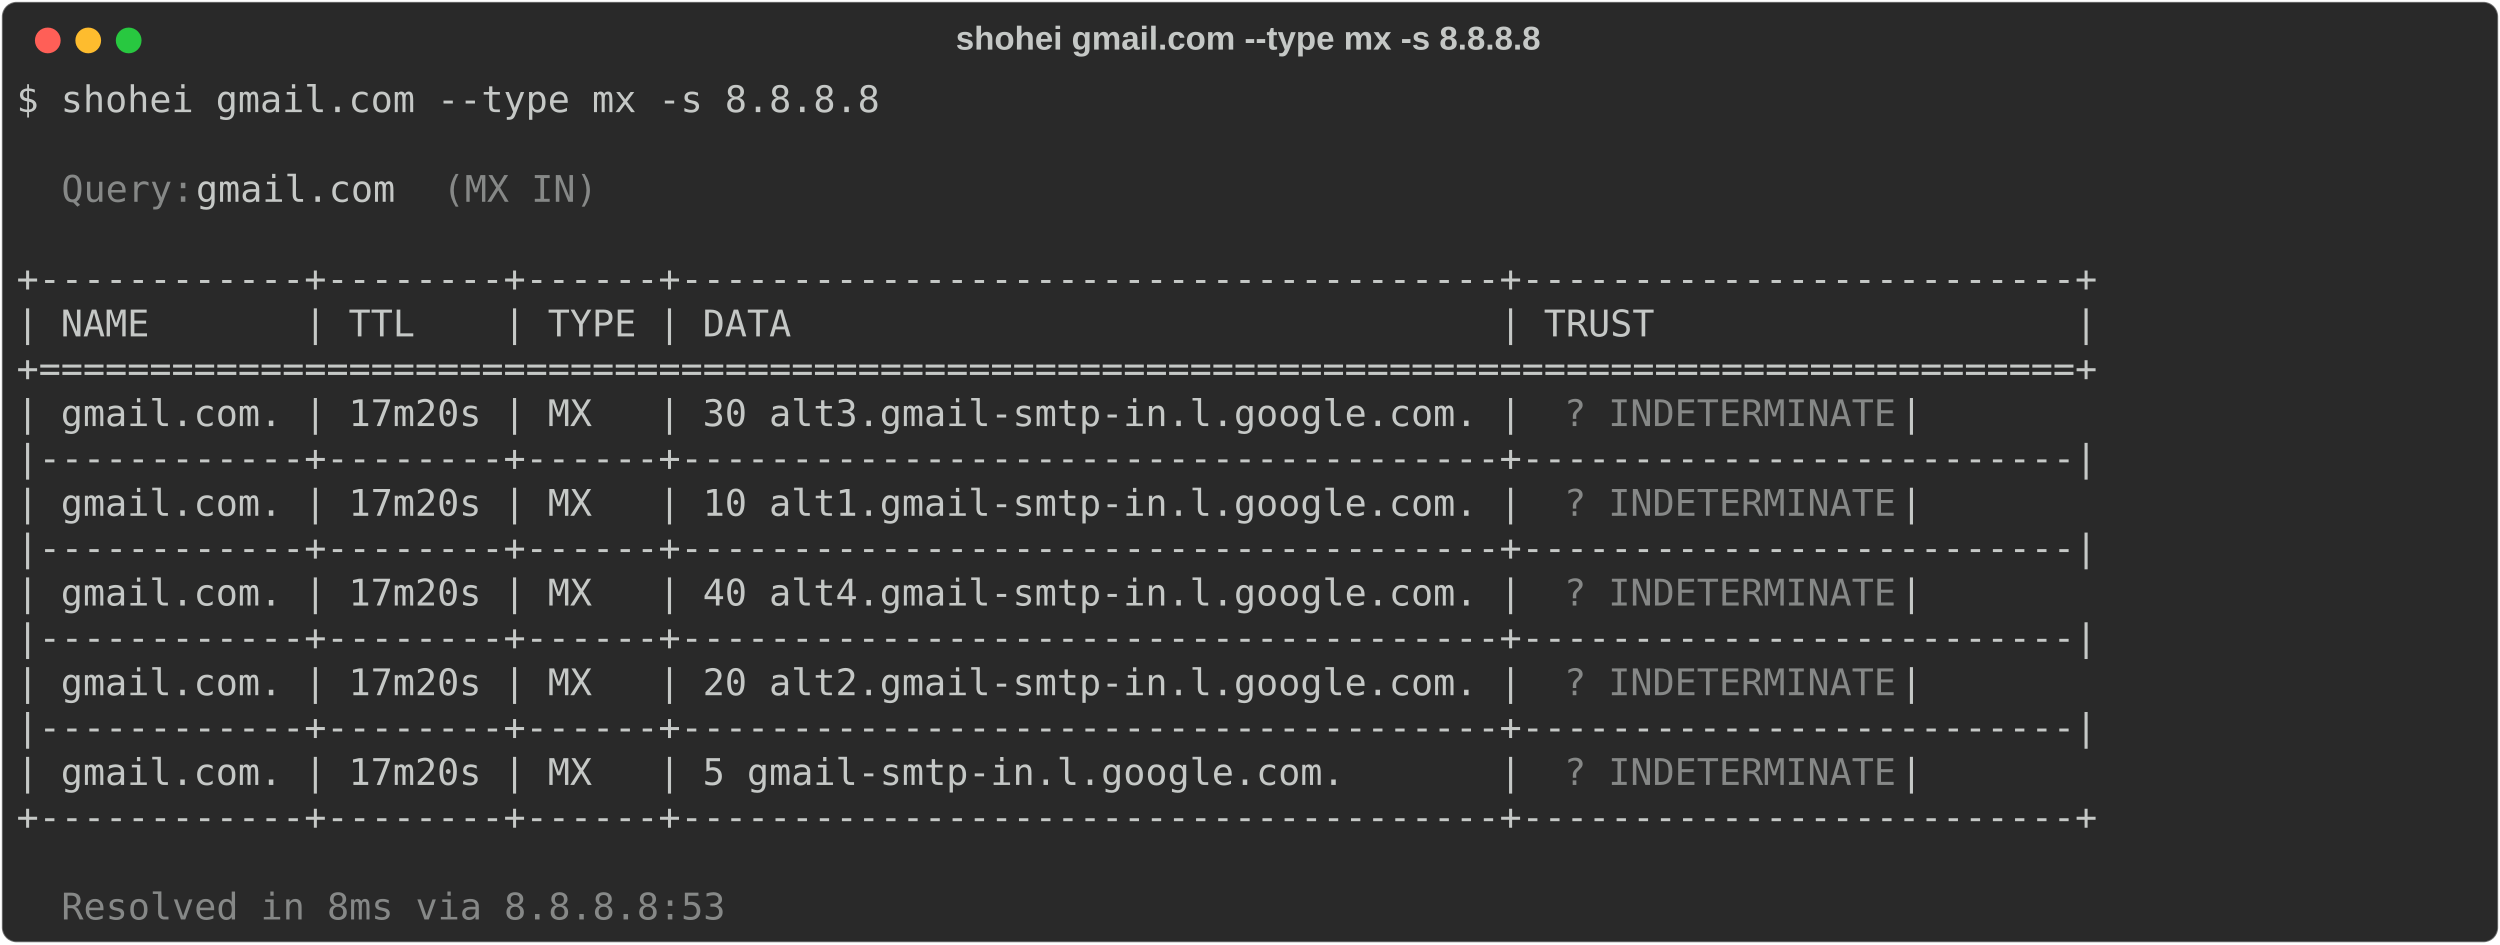
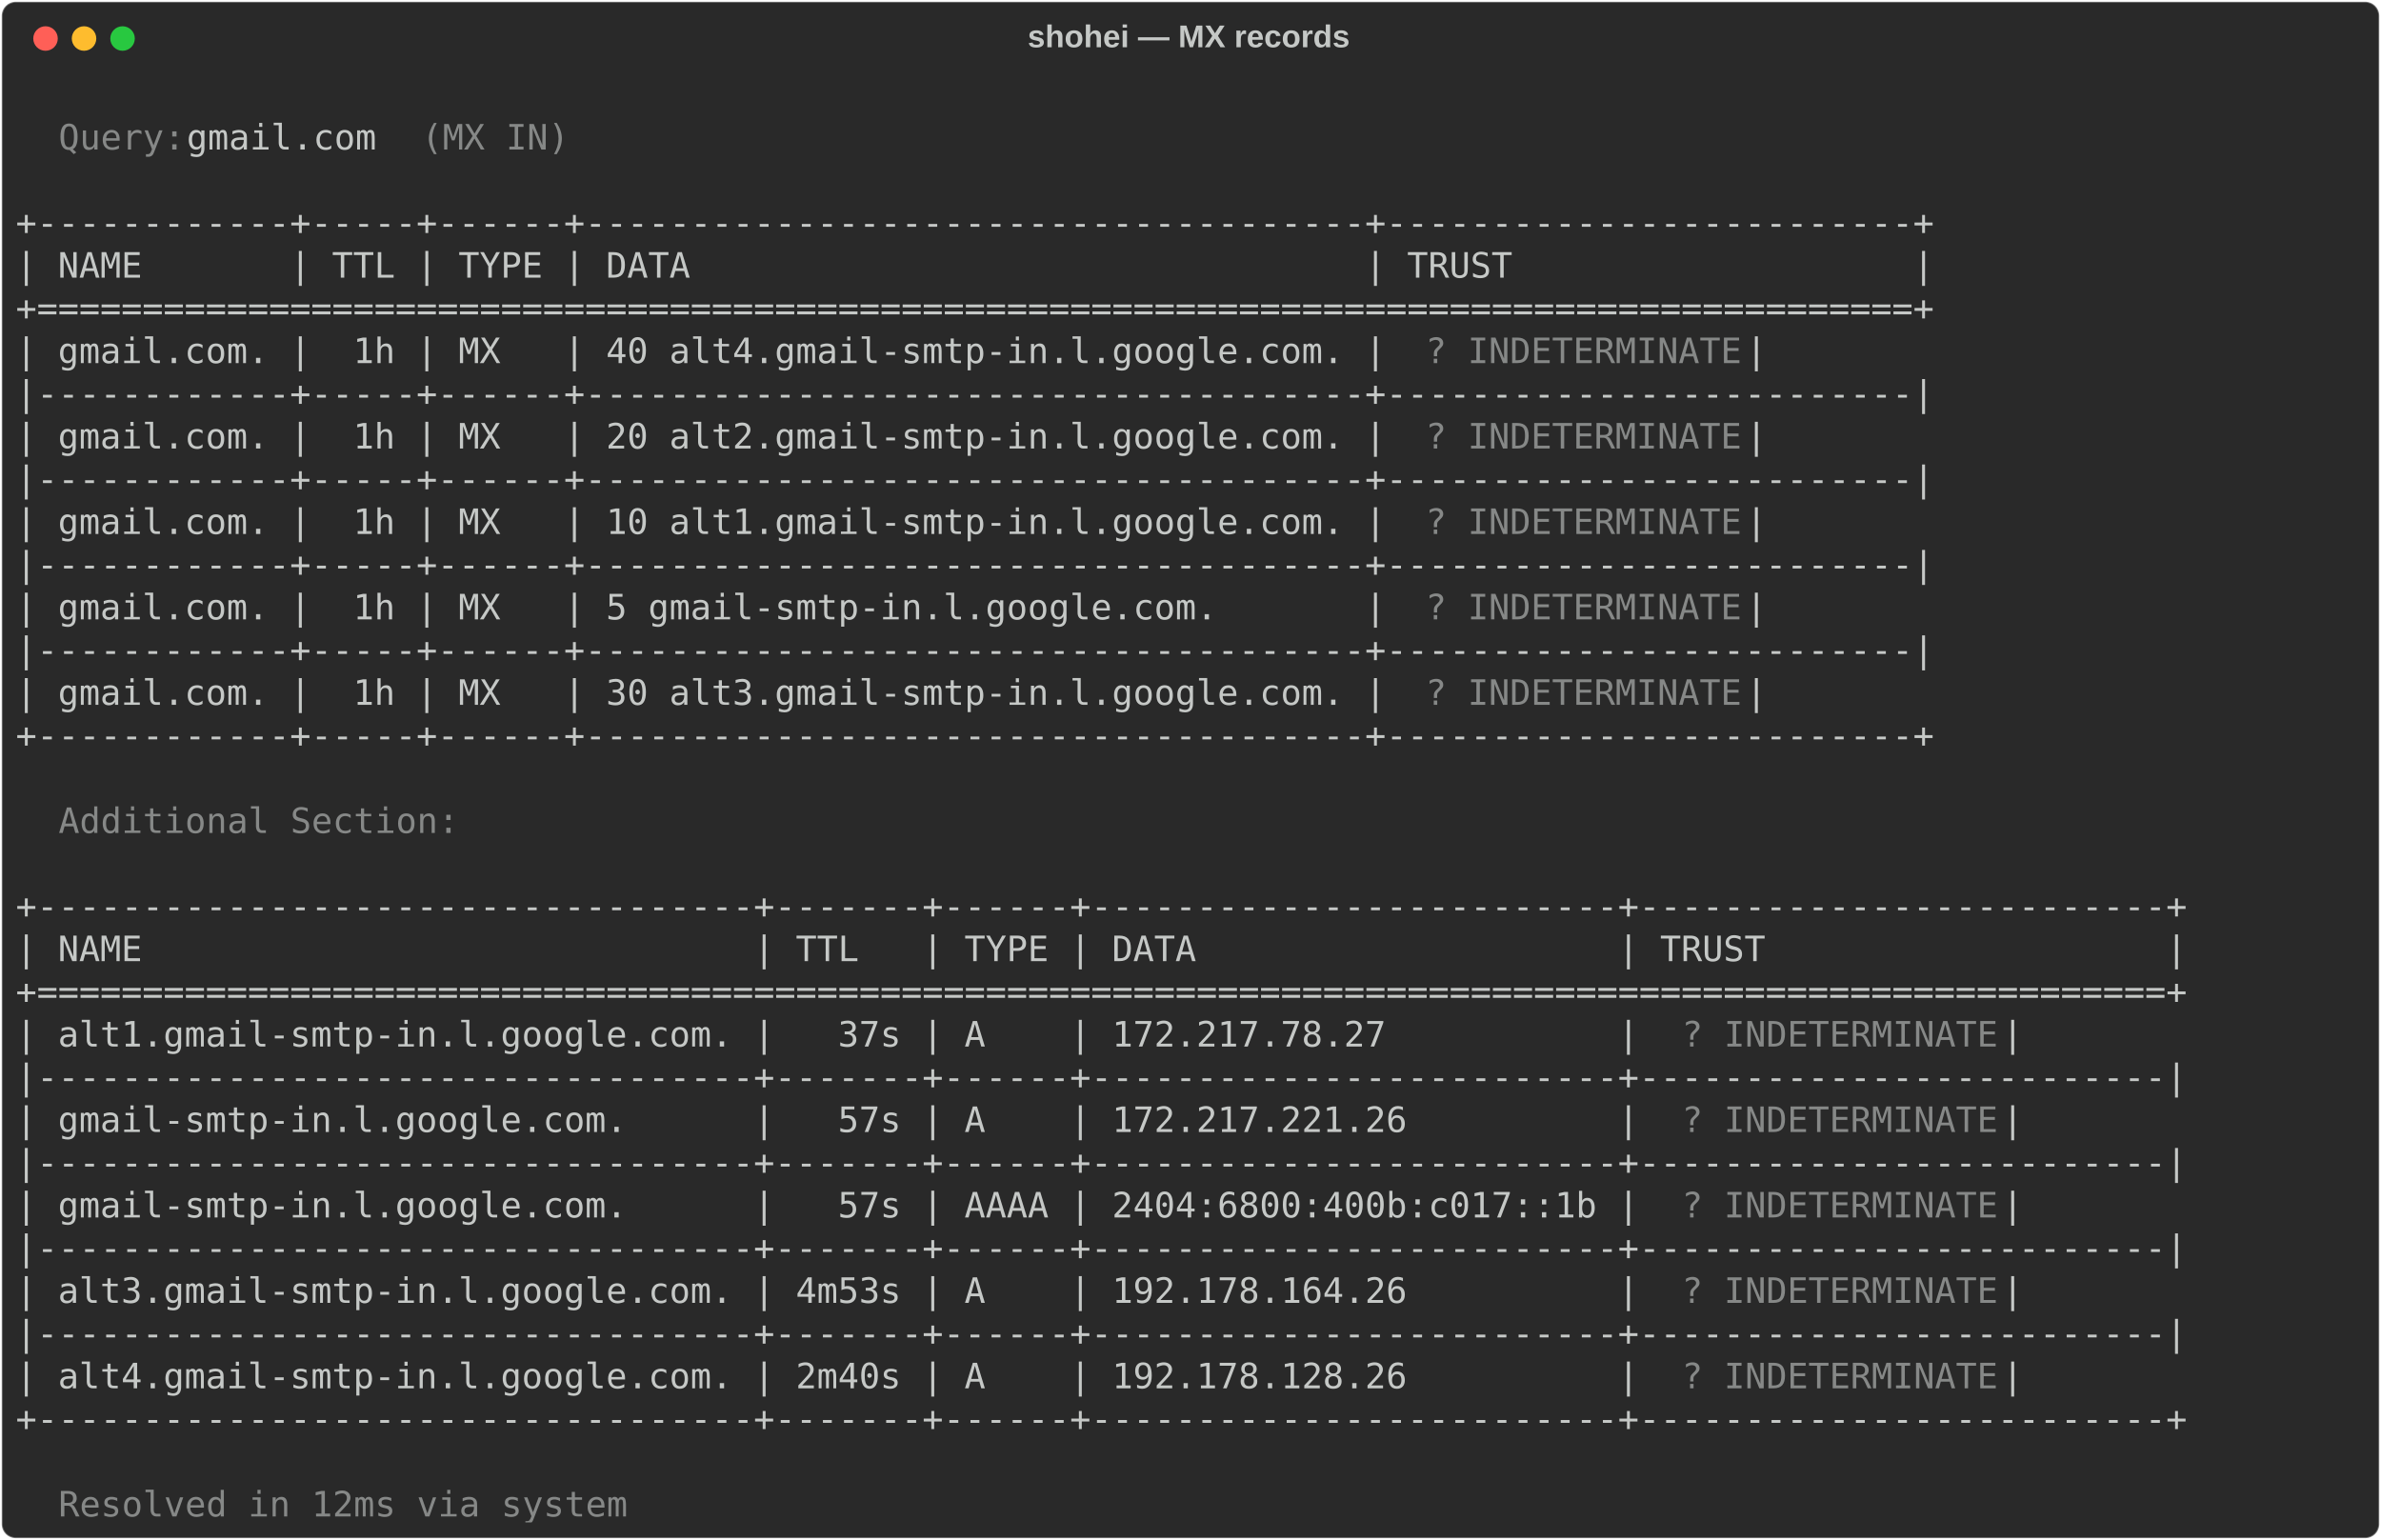
- <svg xmlns="http://www.w3.org/2000/svg" class="rich-terminal" viewBox="0 0 1360 513.6">
+ <svg xmlns="http://www.w3.org/2000/svg" class="rich-terminal" viewBox="0 0 1360 879.6">
  <style>

    @font-face {
        font-family: "Fira Code";
        src: local("FiraCode-Regular"),
                url("https://cdnjs.cloudflare.com/ajax/libs/firacode/6.2.0/woff2/FiraCode-Regular.woff2") format("woff2"),
                url("https://cdnjs.cloudflare.com/ajax/libs/firacode/6.2.0/woff/FiraCode-Regular.woff") format("woff");
        font-style: normal;
        font-weight: 400;
    }
    @font-face {
        font-family: "Fira Code";
        src: local("FiraCode-Bold"),
                url("https://cdnjs.cloudflare.com/ajax/libs/firacode/6.2.0/woff2/FiraCode-Bold.woff2") format("woff2"),
                url("https://cdnjs.cloudflare.com/ajax/libs/firacode/6.2.0/woff/FiraCode-Bold.woff") format("woff");
        font-style: bold;
        font-weight: 700;
    }

-     .terminal-2431145933-matrix {
+     .terminal-1035815244-matrix {
        font-family: Fira Code, monospace;
        font-size: 20px;
        line-height: 24.4px;
        font-variant-east-asian: full-width;
    }

-     .terminal-2431145933-title {
+     .terminal-1035815244-title {
        font-size: 18px;
        font-weight: bold;
        font-family: arial;
    }

-     .terminal-2431145933-r1 { fill: #c5c8c6 }
- .terminal-2431145933-r2 { fill: #868887 }
+     .terminal-1035815244-r1 { fill: #c5c8c6 }
+ .terminal-1035815244-r2 { fill: #868887 }
    </style>
  <defs>
-     <clipPath id="terminal-2431145933-clip-terminal">
-       <rect x="0" y="0" width="1341.0" height="462.6" />
-     </clipPath>
-     <clipPath id="terminal-2431145933-line-0">
+     <clipPath id="terminal-1035815244-clip-terminal">
+       <rect x="0" y="0" width="1341.0" height="828.6" />
+     </clipPath>
+     <clipPath id="terminal-1035815244-line-0">
      <rect x="0" y="1.5" width="1342" height="24.65" />
    </clipPath>
-     <clipPath id="terminal-2431145933-line-1">
+     <clipPath id="terminal-1035815244-line-1">
      <rect x="0" y="25.9" width="1342" height="24.65" />
    </clipPath>
-     <clipPath id="terminal-2431145933-line-2">
+     <clipPath id="terminal-1035815244-line-2">
      <rect x="0" y="50.3" width="1342" height="24.65" />
    </clipPath>
-     <clipPath id="terminal-2431145933-line-3">
+     <clipPath id="terminal-1035815244-line-3">
      <rect x="0" y="74.7" width="1342" height="24.65" />
    </clipPath>
-     <clipPath id="terminal-2431145933-line-4">
+     <clipPath id="terminal-1035815244-line-4">
      <rect x="0" y="99.1" width="1342" height="24.65" />
    </clipPath>
-     <clipPath id="terminal-2431145933-line-5">
+     <clipPath id="terminal-1035815244-line-5">
      <rect x="0" y="123.5" width="1342" height="24.65" />
    </clipPath>
-     <clipPath id="terminal-2431145933-line-6">
+     <clipPath id="terminal-1035815244-line-6">
      <rect x="0" y="147.9" width="1342" height="24.65" />
    </clipPath>
-     <clipPath id="terminal-2431145933-line-7">
+     <clipPath id="terminal-1035815244-line-7">
      <rect x="0" y="172.3" width="1342" height="24.65" />
    </clipPath>
-     <clipPath id="terminal-2431145933-line-8">
+     <clipPath id="terminal-1035815244-line-8">
      <rect x="0" y="196.7" width="1342" height="24.65" />
    </clipPath>
-     <clipPath id="terminal-2431145933-line-9">
+     <clipPath id="terminal-1035815244-line-9">
      <rect x="0" y="221.1" width="1342" height="24.65" />
    </clipPath>
-     <clipPath id="terminal-2431145933-line-10">
+     <clipPath id="terminal-1035815244-line-10">
      <rect x="0" y="245.5" width="1342" height="24.65" />
    </clipPath>
-     <clipPath id="terminal-2431145933-line-11">
+     <clipPath id="terminal-1035815244-line-11">
      <rect x="0" y="269.9" width="1342" height="24.65" />
    </clipPath>
-     <clipPath id="terminal-2431145933-line-12">
+     <clipPath id="terminal-1035815244-line-12">
      <rect x="0" y="294.3" width="1342" height="24.65" />
    </clipPath>
-     <clipPath id="terminal-2431145933-line-13">
+     <clipPath id="terminal-1035815244-line-13">
      <rect x="0" y="318.7" width="1342" height="24.65" />
    </clipPath>
-     <clipPath id="terminal-2431145933-line-14">
+     <clipPath id="terminal-1035815244-line-14">
      <rect x="0" y="343.1" width="1342" height="24.65" />
    </clipPath>
-     <clipPath id="terminal-2431145933-line-15">
+     <clipPath id="terminal-1035815244-line-15">
      <rect x="0" y="367.5" width="1342" height="24.65" />
    </clipPath>
-     <clipPath id="terminal-2431145933-line-16">
+     <clipPath id="terminal-1035815244-line-16">
      <rect x="0" y="391.9" width="1342" height="24.65" />
    </clipPath>
-     <clipPath id="terminal-2431145933-line-17">
+     <clipPath id="terminal-1035815244-line-17">
      <rect x="0" y="416.3" width="1342" height="24.65" />
    </clipPath>
+     <clipPath id="terminal-1035815244-line-18">
+       <rect x="0" y="440.7" width="1342" height="24.65" />
+     </clipPath>
+     <clipPath id="terminal-1035815244-line-19">
+       <rect x="0" y="465.1" width="1342" height="24.65" />
+     </clipPath>
+     <clipPath id="terminal-1035815244-line-20">
+       <rect x="0" y="489.5" width="1342" height="24.65" />
+     </clipPath>
+     <clipPath id="terminal-1035815244-line-21">
+       <rect x="0" y="513.9" width="1342" height="24.65" />
+     </clipPath>
+     <clipPath id="terminal-1035815244-line-22">
+       <rect x="0" y="538.3" width="1342" height="24.65" />
+     </clipPath>
+     <clipPath id="terminal-1035815244-line-23">
+       <rect x="0" y="562.7" width="1342" height="24.65" />
+     </clipPath>
+     <clipPath id="terminal-1035815244-line-24">
+       <rect x="0" y="587.1" width="1342" height="24.65" />
+     </clipPath>
+     <clipPath id="terminal-1035815244-line-25">
+       <rect x="0" y="611.5" width="1342" height="24.65" />
+     </clipPath>
+     <clipPath id="terminal-1035815244-line-26">
+       <rect x="0" y="635.9" width="1342" height="24.65" />
+     </clipPath>
+     <clipPath id="terminal-1035815244-line-27">
+       <rect x="0" y="660.3" width="1342" height="24.65" />
+     </clipPath>
+     <clipPath id="terminal-1035815244-line-28">
+       <rect x="0" y="684.7" width="1342" height="24.65" />
+     </clipPath>
+     <clipPath id="terminal-1035815244-line-29">
+       <rect x="0" y="709.1" width="1342" height="24.65" />
+     </clipPath>
+     <clipPath id="terminal-1035815244-line-30">
+       <rect x="0" y="733.5" width="1342" height="24.65" />
+     </clipPath>
+     <clipPath id="terminal-1035815244-line-31">
+       <rect x="0" y="757.9" width="1342" height="24.65" />
+     </clipPath>
+     <clipPath id="terminal-1035815244-line-32">
+       <rect x="0" y="782.3" width="1342" height="24.65" />
+     </clipPath>
  </defs>
-   <rect fill="#292929" stroke="rgba(255,255,255,0.35)" stroke-width="1" x="1" y="1" width="1358" height="511.6" rx="8" />
-   <text class="terminal-2431145933-title" fill="#c5c8c6" text-anchor="middle" x="679" y="27">shohei gmail.com --type mx -s 8.8.8.8</text>
+   <rect fill="#292929" stroke="rgba(255,255,255,0.35)" stroke-width="1" x="1" y="1" width="1358" height="877.6" rx="8" />
+   <text class="terminal-1035815244-title" fill="#c5c8c6" text-anchor="middle" x="679" y="27">shohei — MX records</text>
  <g transform="translate(26,22)">
    <circle cx="0" cy="0" r="7" fill="#ff5f57" />
    <circle cx="22" cy="0" r="7" fill="#febc2e" />
    <circle cx="44" cy="0" r="7" fill="#28c840" />
  </g>
-   <g transform="translate(9, 41)" clip-path="url(#terminal-2431145933-clip-terminal)">
-     <g class="terminal-2431145933-matrix">
-       <text class="terminal-2431145933-r1" x="0" y="20" textLength="475.8" clip-path="url(#terminal-2431145933-line-0)">$ shohei gmail.com --type mx -s 8.8.8.8</text>
-       <text class="terminal-2431145933-r1" x="1342" y="20" textLength="12.2" clip-path="url(#terminal-2431145933-line-0)">
- </text>
-       <text class="terminal-2431145933-r1" x="1342" y="44.4" textLength="12.2" clip-path="url(#terminal-2431145933-line-1)">
- </text>
-       <text class="terminal-2431145933-r2" x="24.4" y="68.8" textLength="73.2" clip-path="url(#terminal-2431145933-line-2)">Query:</text>
-       <text class="terminal-2431145933-r1" x="97.6" y="68.8" textLength="134.2" clip-path="url(#terminal-2431145933-line-2)"> gmail.com </text>
-       <text class="terminal-2431145933-r2" x="231.8" y="68.8" textLength="85.4" clip-path="url(#terminal-2431145933-line-2)">(MX IN)</text>
-       <text class="terminal-2431145933-r1" x="1342" y="68.8" textLength="12.2" clip-path="url(#terminal-2431145933-line-2)">
- </text>
-       <text class="terminal-2431145933-r1" x="1342" y="93.2" textLength="12.2" clip-path="url(#terminal-2431145933-line-3)">
- </text>
-       <text class="terminal-2431145933-r1" x="0" y="117.6" textLength="1146.8" clip-path="url(#terminal-2431145933-line-4)">+------------+--------+------+-------------------------------------+-------------------------+</text>
-       <text class="terminal-2431145933-r1" x="1342" y="117.6" textLength="12.2" clip-path="url(#terminal-2431145933-line-4)">
- </text>
-       <text class="terminal-2431145933-r1" x="0" y="142" textLength="1146.8" clip-path="url(#terminal-2431145933-line-5)">| NAME       | TTL    | TYPE | DATA                                | TRUST                   |</text>
-       <text class="terminal-2431145933-r1" x="1342" y="142" textLength="12.2" clip-path="url(#terminal-2431145933-line-5)">
- </text>
-       <text class="terminal-2431145933-r1" x="0" y="166.4" textLength="1146.8" clip-path="url(#terminal-2431145933-line-6)">+============================================================================================+</text>
-       <text class="terminal-2431145933-r1" x="1342" y="166.4" textLength="12.2" clip-path="url(#terminal-2431145933-line-6)">
- </text>
-       <text class="terminal-2431145933-r1" x="0" y="190.8" textLength="841.8" clip-path="url(#terminal-2431145933-line-7)">| gmail.com. | 17m20s | MX   | 30 alt3.gmail-smtp-in.l.google.com. | </text>
-       <text class="terminal-2431145933-r2" x="841.8" y="190.8" textLength="183" clip-path="url(#terminal-2431145933-line-7)">? INDETERMINATE</text>
-       <text class="terminal-2431145933-r1" x="1024.8" y="190.8" textLength="24.4" clip-path="url(#terminal-2431145933-line-7)"> |</text>
-       <text class="terminal-2431145933-r1" x="1342" y="190.8" textLength="12.2" clip-path="url(#terminal-2431145933-line-7)">
- </text>
-       <text class="terminal-2431145933-r1" x="0" y="215.2" textLength="1146.8" clip-path="url(#terminal-2431145933-line-8)">|------------+--------+------+-------------------------------------+-------------------------|</text>
-       <text class="terminal-2431145933-r1" x="1342" y="215.2" textLength="12.2" clip-path="url(#terminal-2431145933-line-8)">
- </text>
-       <text class="terminal-2431145933-r1" x="0" y="239.6" textLength="841.8" clip-path="url(#terminal-2431145933-line-9)">| gmail.com. | 17m20s | MX   | 10 alt1.gmail-smtp-in.l.google.com. | </text>
-       <text class="terminal-2431145933-r2" x="841.8" y="239.6" textLength="183" clip-path="url(#terminal-2431145933-line-9)">? INDETERMINATE</text>
-       <text class="terminal-2431145933-r1" x="1024.8" y="239.6" textLength="24.4" clip-path="url(#terminal-2431145933-line-9)"> |</text>
-       <text class="terminal-2431145933-r1" x="1342" y="239.6" textLength="12.2" clip-path="url(#terminal-2431145933-line-9)">
- </text>
-       <text class="terminal-2431145933-r1" x="0" y="264" textLength="1146.8" clip-path="url(#terminal-2431145933-line-10)">|------------+--------+------+-------------------------------------+-------------------------|</text>
-       <text class="terminal-2431145933-r1" x="1342" y="264" textLength="12.2" clip-path="url(#terminal-2431145933-line-10)">
- </text>
-       <text class="terminal-2431145933-r1" x="0" y="288.4" textLength="841.8" clip-path="url(#terminal-2431145933-line-11)">| gmail.com. | 17m20s | MX   | 40 alt4.gmail-smtp-in.l.google.com. | </text>
-       <text class="terminal-2431145933-r2" x="841.8" y="288.4" textLength="183" clip-path="url(#terminal-2431145933-line-11)">? INDETERMINATE</text>
-       <text class="terminal-2431145933-r1" x="1024.8" y="288.4" textLength="24.4" clip-path="url(#terminal-2431145933-line-11)"> |</text>
-       <text class="terminal-2431145933-r1" x="1342" y="288.4" textLength="12.2" clip-path="url(#terminal-2431145933-line-11)">
- </text>
-       <text class="terminal-2431145933-r1" x="0" y="312.8" textLength="1146.8" clip-path="url(#terminal-2431145933-line-12)">|------------+--------+------+-------------------------------------+-------------------------|</text>
-       <text class="terminal-2431145933-r1" x="1342" y="312.8" textLength="12.2" clip-path="url(#terminal-2431145933-line-12)">
- </text>
-       <text class="terminal-2431145933-r1" x="0" y="337.2" textLength="841.8" clip-path="url(#terminal-2431145933-line-13)">| gmail.com. | 17m20s | MX   | 20 alt2.gmail-smtp-in.l.google.com. | </text>
-       <text class="terminal-2431145933-r2" x="841.8" y="337.2" textLength="183" clip-path="url(#terminal-2431145933-line-13)">? INDETERMINATE</text>
-       <text class="terminal-2431145933-r1" x="1024.8" y="337.2" textLength="24.4" clip-path="url(#terminal-2431145933-line-13)"> |</text>
-       <text class="terminal-2431145933-r1" x="1342" y="337.2" textLength="12.2" clip-path="url(#terminal-2431145933-line-13)">
- </text>
-       <text class="terminal-2431145933-r1" x="0" y="361.6" textLength="1146.8" clip-path="url(#terminal-2431145933-line-14)">|------------+--------+------+-------------------------------------+-------------------------|</text>
-       <text class="terminal-2431145933-r1" x="1342" y="361.6" textLength="12.2" clip-path="url(#terminal-2431145933-line-14)">
- </text>
-       <text class="terminal-2431145933-r1" x="0" y="386" textLength="841.8" clip-path="url(#terminal-2431145933-line-15)">| gmail.com. | 17m20s | MX   | 5 gmail-smtp-in.l.google.com.       | </text>
-       <text class="terminal-2431145933-r2" x="841.8" y="386" textLength="183" clip-path="url(#terminal-2431145933-line-15)">? INDETERMINATE</text>
-       <text class="terminal-2431145933-r1" x="1024.8" y="386" textLength="24.4" clip-path="url(#terminal-2431145933-line-15)"> |</text>
-       <text class="terminal-2431145933-r1" x="1342" y="386" textLength="12.2" clip-path="url(#terminal-2431145933-line-15)">
- </text>
-       <text class="terminal-2431145933-r1" x="0" y="410.4" textLength="1146.8" clip-path="url(#terminal-2431145933-line-16)">+------------+--------+------+-------------------------------------+-------------------------+</text>
-       <text class="terminal-2431145933-r1" x="1342" y="410.4" textLength="12.2" clip-path="url(#terminal-2431145933-line-16)">
- </text>
-       <text class="terminal-2431145933-r1" x="1342" y="434.8" textLength="12.2" clip-path="url(#terminal-2431145933-line-17)">
- </text>
-       <text class="terminal-2431145933-r2" x="24.4" y="459.2" textLength="366" clip-path="url(#terminal-2431145933-line-18)">Resolved in 8ms via 8.8.8.8:53</text>
-       <text class="terminal-2431145933-r1" x="1342" y="459.2" textLength="12.2" clip-path="url(#terminal-2431145933-line-18)">
+   <g transform="translate(9, 41)" clip-path="url(#terminal-1035815244-clip-terminal)">
+     <g class="terminal-1035815244-matrix">
+       <text class="terminal-1035815244-r1" x="1342" y="20" textLength="12.2" clip-path="url(#terminal-1035815244-line-0)">
+ </text>
+       <text class="terminal-1035815244-r2" x="24.4" y="44.4" textLength="73.2" clip-path="url(#terminal-1035815244-line-1)">Query:</text>
+       <text class="terminal-1035815244-r1" x="97.6" y="44.4" textLength="134.2" clip-path="url(#terminal-1035815244-line-1)"> gmail.com </text>
+       <text class="terminal-1035815244-r2" x="231.8" y="44.4" textLength="85.4" clip-path="url(#terminal-1035815244-line-1)">(MX IN)</text>
+       <text class="terminal-1035815244-r1" x="1342" y="44.4" textLength="12.2" clip-path="url(#terminal-1035815244-line-1)">
+ </text>
+       <text class="terminal-1035815244-r1" x="1342" y="68.8" textLength="12.2" clip-path="url(#terminal-1035815244-line-2)">
+ </text>
+       <text class="terminal-1035815244-r1" x="0" y="93.2" textLength="1110.2" clip-path="url(#terminal-1035815244-line-3)">+------------+-----+------+-------------------------------------+-------------------------+</text>
+       <text class="terminal-1035815244-r1" x="1342" y="93.2" textLength="12.2" clip-path="url(#terminal-1035815244-line-3)">
+ </text>
+       <text class="terminal-1035815244-r1" x="0" y="117.6" textLength="1110.2" clip-path="url(#terminal-1035815244-line-4)">| NAME       | TTL | TYPE | DATA                                | TRUST                   |</text>
+       <text class="terminal-1035815244-r1" x="1342" y="117.6" textLength="12.2" clip-path="url(#terminal-1035815244-line-4)">
+ </text>
+       <text class="terminal-1035815244-r1" x="0" y="142" textLength="1110.2" clip-path="url(#terminal-1035815244-line-5)">+=========================================================================================+</text>
+       <text class="terminal-1035815244-r1" x="1342" y="142" textLength="12.2" clip-path="url(#terminal-1035815244-line-5)">
+ </text>
+       <text class="terminal-1035815244-r1" x="0" y="166.4" textLength="805.2" clip-path="url(#terminal-1035815244-line-6)">| gmail.com. |  1h | MX   | 40 alt4.gmail-smtp-in.l.google.com. | </text>
+       <text class="terminal-1035815244-r2" x="805.2" y="166.4" textLength="183" clip-path="url(#terminal-1035815244-line-6)">? INDETERMINATE</text>
+       <text class="terminal-1035815244-r1" x="988.2" y="166.4" textLength="24.4" clip-path="url(#terminal-1035815244-line-6)"> |</text>
+       <text class="terminal-1035815244-r1" x="1342" y="166.4" textLength="12.2" clip-path="url(#terminal-1035815244-line-6)">
+ </text>
+       <text class="terminal-1035815244-r1" x="0" y="190.8" textLength="1110.2" clip-path="url(#terminal-1035815244-line-7)">|------------+-----+------+-------------------------------------+-------------------------|</text>
+       <text class="terminal-1035815244-r1" x="1342" y="190.8" textLength="12.2" clip-path="url(#terminal-1035815244-line-7)">
+ </text>
+       <text class="terminal-1035815244-r1" x="0" y="215.2" textLength="805.2" clip-path="url(#terminal-1035815244-line-8)">| gmail.com. |  1h | MX   | 20 alt2.gmail-smtp-in.l.google.com. | </text>
+       <text class="terminal-1035815244-r2" x="805.2" y="215.2" textLength="183" clip-path="url(#terminal-1035815244-line-8)">? INDETERMINATE</text>
+       <text class="terminal-1035815244-r1" x="988.2" y="215.2" textLength="24.4" clip-path="url(#terminal-1035815244-line-8)"> |</text>
+       <text class="terminal-1035815244-r1" x="1342" y="215.2" textLength="12.2" clip-path="url(#terminal-1035815244-line-8)">
+ </text>
+       <text class="terminal-1035815244-r1" x="0" y="239.6" textLength="1110.2" clip-path="url(#terminal-1035815244-line-9)">|------------+-----+------+-------------------------------------+-------------------------|</text>
+       <text class="terminal-1035815244-r1" x="1342" y="239.6" textLength="12.2" clip-path="url(#terminal-1035815244-line-9)">
+ </text>
+       <text class="terminal-1035815244-r1" x="0" y="264" textLength="805.2" clip-path="url(#terminal-1035815244-line-10)">| gmail.com. |  1h | MX   | 10 alt1.gmail-smtp-in.l.google.com. | </text>
+       <text class="terminal-1035815244-r2" x="805.2" y="264" textLength="183" clip-path="url(#terminal-1035815244-line-10)">? INDETERMINATE</text>
+       <text class="terminal-1035815244-r1" x="988.2" y="264" textLength="24.4" clip-path="url(#terminal-1035815244-line-10)"> |</text>
+       <text class="terminal-1035815244-r1" x="1342" y="264" textLength="12.2" clip-path="url(#terminal-1035815244-line-10)">
+ </text>
+       <text class="terminal-1035815244-r1" x="0" y="288.4" textLength="1110.2" clip-path="url(#terminal-1035815244-line-11)">|------------+-----+------+-------------------------------------+-------------------------|</text>
+       <text class="terminal-1035815244-r1" x="1342" y="288.4" textLength="12.2" clip-path="url(#terminal-1035815244-line-11)">
+ </text>
+       <text class="terminal-1035815244-r1" x="0" y="312.8" textLength="805.2" clip-path="url(#terminal-1035815244-line-12)">| gmail.com. |  1h | MX   | 5 gmail-smtp-in.l.google.com.       | </text>
+       <text class="terminal-1035815244-r2" x="805.2" y="312.8" textLength="183" clip-path="url(#terminal-1035815244-line-12)">? INDETERMINATE</text>
+       <text class="terminal-1035815244-r1" x="988.2" y="312.8" textLength="24.4" clip-path="url(#terminal-1035815244-line-12)"> |</text>
+       <text class="terminal-1035815244-r1" x="1342" y="312.8" textLength="12.2" clip-path="url(#terminal-1035815244-line-12)">
+ </text>
+       <text class="terminal-1035815244-r1" x="0" y="337.2" textLength="1110.2" clip-path="url(#terminal-1035815244-line-13)">|------------+-----+------+-------------------------------------+-------------------------|</text>
+       <text class="terminal-1035815244-r1" x="1342" y="337.2" textLength="12.2" clip-path="url(#terminal-1035815244-line-13)">
+ </text>
+       <text class="terminal-1035815244-r1" x="0" y="361.6" textLength="805.2" clip-path="url(#terminal-1035815244-line-14)">| gmail.com. |  1h | MX   | 30 alt3.gmail-smtp-in.l.google.com. | </text>
+       <text class="terminal-1035815244-r2" x="805.2" y="361.6" textLength="183" clip-path="url(#terminal-1035815244-line-14)">? INDETERMINATE</text>
+       <text class="terminal-1035815244-r1" x="988.2" y="361.6" textLength="24.4" clip-path="url(#terminal-1035815244-line-14)"> |</text>
+       <text class="terminal-1035815244-r1" x="1342" y="361.6" textLength="12.2" clip-path="url(#terminal-1035815244-line-14)">
+ </text>
+       <text class="terminal-1035815244-r1" x="0" y="386" textLength="1110.2" clip-path="url(#terminal-1035815244-line-15)">+------------+-----+------+-------------------------------------+-------------------------+</text>
+       <text class="terminal-1035815244-r1" x="1342" y="386" textLength="12.2" clip-path="url(#terminal-1035815244-line-15)">
+ </text>
+       <text class="terminal-1035815244-r1" x="1342" y="410.4" textLength="12.2" clip-path="url(#terminal-1035815244-line-16)">
+ </text>
+       <text class="terminal-1035815244-r2" x="24.4" y="434.8" textLength="231.8" clip-path="url(#terminal-1035815244-line-17)">Additional Section:</text>
+       <text class="terminal-1035815244-r1" x="1342" y="434.8" textLength="12.2" clip-path="url(#terminal-1035815244-line-17)">
+ </text>
+       <text class="terminal-1035815244-r1" x="1342" y="459.2" textLength="12.2" clip-path="url(#terminal-1035815244-line-18)">
+ </text>
+       <text class="terminal-1035815244-r1" x="0" y="483.6" textLength="1256.6" clip-path="url(#terminal-1035815244-line-19)">+----------------------------------+-------+------+-------------------------+-------------------------+</text>
+       <text class="terminal-1035815244-r1" x="1342" y="483.6" textLength="12.2" clip-path="url(#terminal-1035815244-line-19)">
+ </text>
+       <text class="terminal-1035815244-r1" x="0" y="508" textLength="1256.6" clip-path="url(#terminal-1035815244-line-20)">| NAME                             | TTL   | TYPE | DATA                    | TRUST                   |</text>
+       <text class="terminal-1035815244-r1" x="1342" y="508" textLength="12.2" clip-path="url(#terminal-1035815244-line-20)">
+ </text>
+       <text class="terminal-1035815244-r1" x="0" y="532.4" textLength="1256.6" clip-path="url(#terminal-1035815244-line-21)">+=====================================================================================================+</text>
+       <text class="terminal-1035815244-r1" x="1342" y="532.4" textLength="12.2" clip-path="url(#terminal-1035815244-line-21)">
+ </text>
+       <text class="terminal-1035815244-r1" x="0" y="556.8" textLength="951.6" clip-path="url(#terminal-1035815244-line-22)">| alt1.gmail-smtp-in.l.google.com. |   37s | A    | 172.217.78.27           | </text>
+       <text class="terminal-1035815244-r2" x="951.6" y="556.8" textLength="183" clip-path="url(#terminal-1035815244-line-22)">? INDETERMINATE</text>
+       <text class="terminal-1035815244-r1" x="1134.6" y="556.8" textLength="24.4" clip-path="url(#terminal-1035815244-line-22)"> |</text>
+       <text class="terminal-1035815244-r1" x="1342" y="556.8" textLength="12.2" clip-path="url(#terminal-1035815244-line-22)">
+ </text>
+       <text class="terminal-1035815244-r1" x="0" y="581.2" textLength="1256.6" clip-path="url(#terminal-1035815244-line-23)">|----------------------------------+-------+------+-------------------------+-------------------------|</text>
+       <text class="terminal-1035815244-r1" x="1342" y="581.2" textLength="12.2" clip-path="url(#terminal-1035815244-line-23)">
+ </text>
+       <text class="terminal-1035815244-r1" x="0" y="605.6" textLength="951.6" clip-path="url(#terminal-1035815244-line-24)">| gmail-smtp-in.l.google.com.      |   57s | A    | 172.217.221.26          | </text>
+       <text class="terminal-1035815244-r2" x="951.6" y="605.6" textLength="183" clip-path="url(#terminal-1035815244-line-24)">? INDETERMINATE</text>
+       <text class="terminal-1035815244-r1" x="1134.6" y="605.6" textLength="24.4" clip-path="url(#terminal-1035815244-line-24)"> |</text>
+       <text class="terminal-1035815244-r1" x="1342" y="605.6" textLength="12.2" clip-path="url(#terminal-1035815244-line-24)">
+ </text>
+       <text class="terminal-1035815244-r1" x="0" y="630" textLength="1256.6" clip-path="url(#terminal-1035815244-line-25)">|----------------------------------+-------+------+-------------------------+-------------------------|</text>
+       <text class="terminal-1035815244-r1" x="1342" y="630" textLength="12.2" clip-path="url(#terminal-1035815244-line-25)">
+ </text>
+       <text class="terminal-1035815244-r1" x="0" y="654.4" textLength="951.6" clip-path="url(#terminal-1035815244-line-26)">| gmail-smtp-in.l.google.com.      |   57s | AAAA | 2404:6800:400b:c017::1b | </text>
+       <text class="terminal-1035815244-r2" x="951.6" y="654.4" textLength="183" clip-path="url(#terminal-1035815244-line-26)">? INDETERMINATE</text>
+       <text class="terminal-1035815244-r1" x="1134.6" y="654.4" textLength="24.4" clip-path="url(#terminal-1035815244-line-26)"> |</text>
+       <text class="terminal-1035815244-r1" x="1342" y="654.4" textLength="12.2" clip-path="url(#terminal-1035815244-line-26)">
+ </text>
+       <text class="terminal-1035815244-r1" x="0" y="678.8" textLength="1256.6" clip-path="url(#terminal-1035815244-line-27)">|----------------------------------+-------+------+-------------------------+-------------------------|</text>
+       <text class="terminal-1035815244-r1" x="1342" y="678.8" textLength="12.2" clip-path="url(#terminal-1035815244-line-27)">
+ </text>
+       <text class="terminal-1035815244-r1" x="0" y="703.2" textLength="951.6" clip-path="url(#terminal-1035815244-line-28)">| alt3.gmail-smtp-in.l.google.com. | 4m53s | A    | 192.178.164.26          | </text>
+       <text class="terminal-1035815244-r2" x="951.6" y="703.2" textLength="183" clip-path="url(#terminal-1035815244-line-28)">? INDETERMINATE</text>
+       <text class="terminal-1035815244-r1" x="1134.6" y="703.2" textLength="24.4" clip-path="url(#terminal-1035815244-line-28)"> |</text>
+       <text class="terminal-1035815244-r1" x="1342" y="703.2" textLength="12.2" clip-path="url(#terminal-1035815244-line-28)">
+ </text>
+       <text class="terminal-1035815244-r1" x="0" y="727.6" textLength="1256.6" clip-path="url(#terminal-1035815244-line-29)">|----------------------------------+-------+------+-------------------------+-------------------------|</text>
+       <text class="terminal-1035815244-r1" x="1342" y="727.6" textLength="12.2" clip-path="url(#terminal-1035815244-line-29)">
+ </text>
+       <text class="terminal-1035815244-r1" x="0" y="752" textLength="951.6" clip-path="url(#terminal-1035815244-line-30)">| alt4.gmail-smtp-in.l.google.com. | 2m40s | A    | 192.178.128.26          | </text>
+       <text class="terminal-1035815244-r2" x="951.6" y="752" textLength="183" clip-path="url(#terminal-1035815244-line-30)">? INDETERMINATE</text>
+       <text class="terminal-1035815244-r1" x="1134.6" y="752" textLength="24.4" clip-path="url(#terminal-1035815244-line-30)"> |</text>
+       <text class="terminal-1035815244-r1" x="1342" y="752" textLength="12.2" clip-path="url(#terminal-1035815244-line-30)">
+ </text>
+       <text class="terminal-1035815244-r1" x="0" y="776.4" textLength="1256.6" clip-path="url(#terminal-1035815244-line-31)">+----------------------------------+-------+------+-------------------------+-------------------------+</text>
+       <text class="terminal-1035815244-r1" x="1342" y="776.4" textLength="12.2" clip-path="url(#terminal-1035815244-line-31)">
+ </text>
+       <text class="terminal-1035815244-r1" x="1342" y="800.8" textLength="12.2" clip-path="url(#terminal-1035815244-line-32)">
+ </text>
+       <text class="terminal-1035815244-r2" x="24.4" y="825.2" textLength="329.4" clip-path="url(#terminal-1035815244-line-33)">Resolved in 12ms via system</text>
+       <text class="terminal-1035815244-r1" x="1342" y="825.2" textLength="12.2" clip-path="url(#terminal-1035815244-line-33)">
</text>
    </g>
  </g>
</svg>
